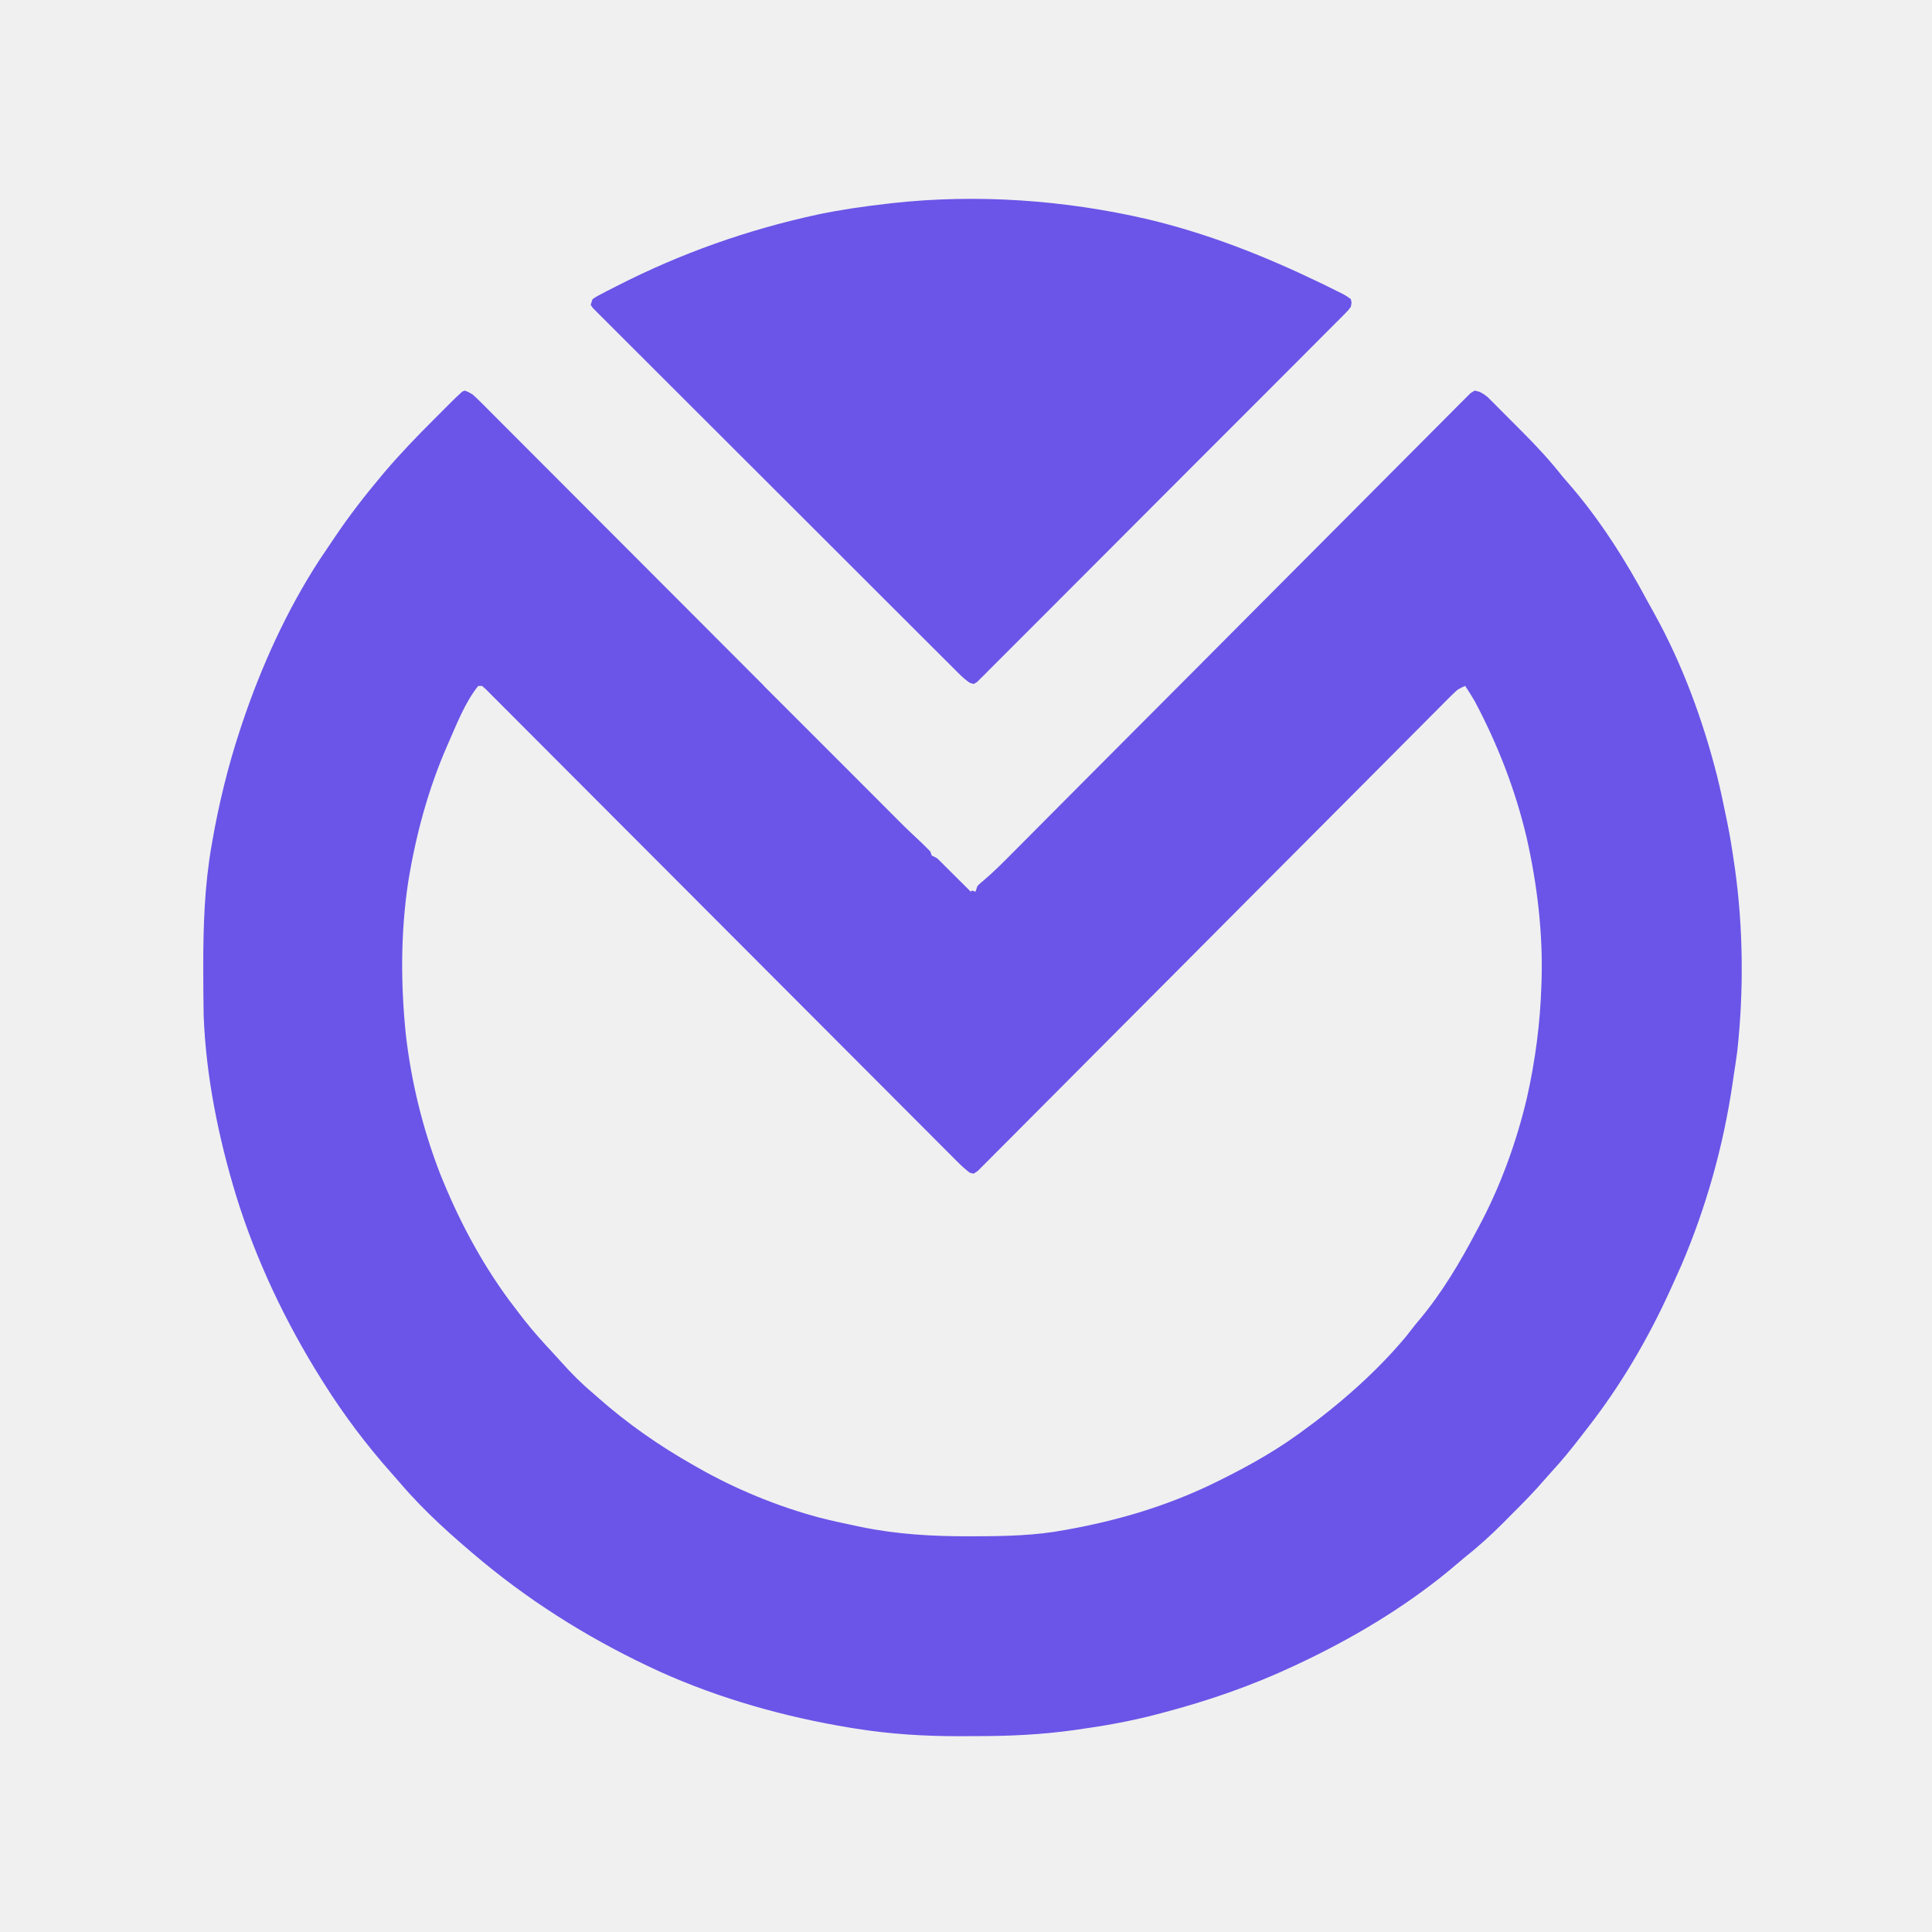
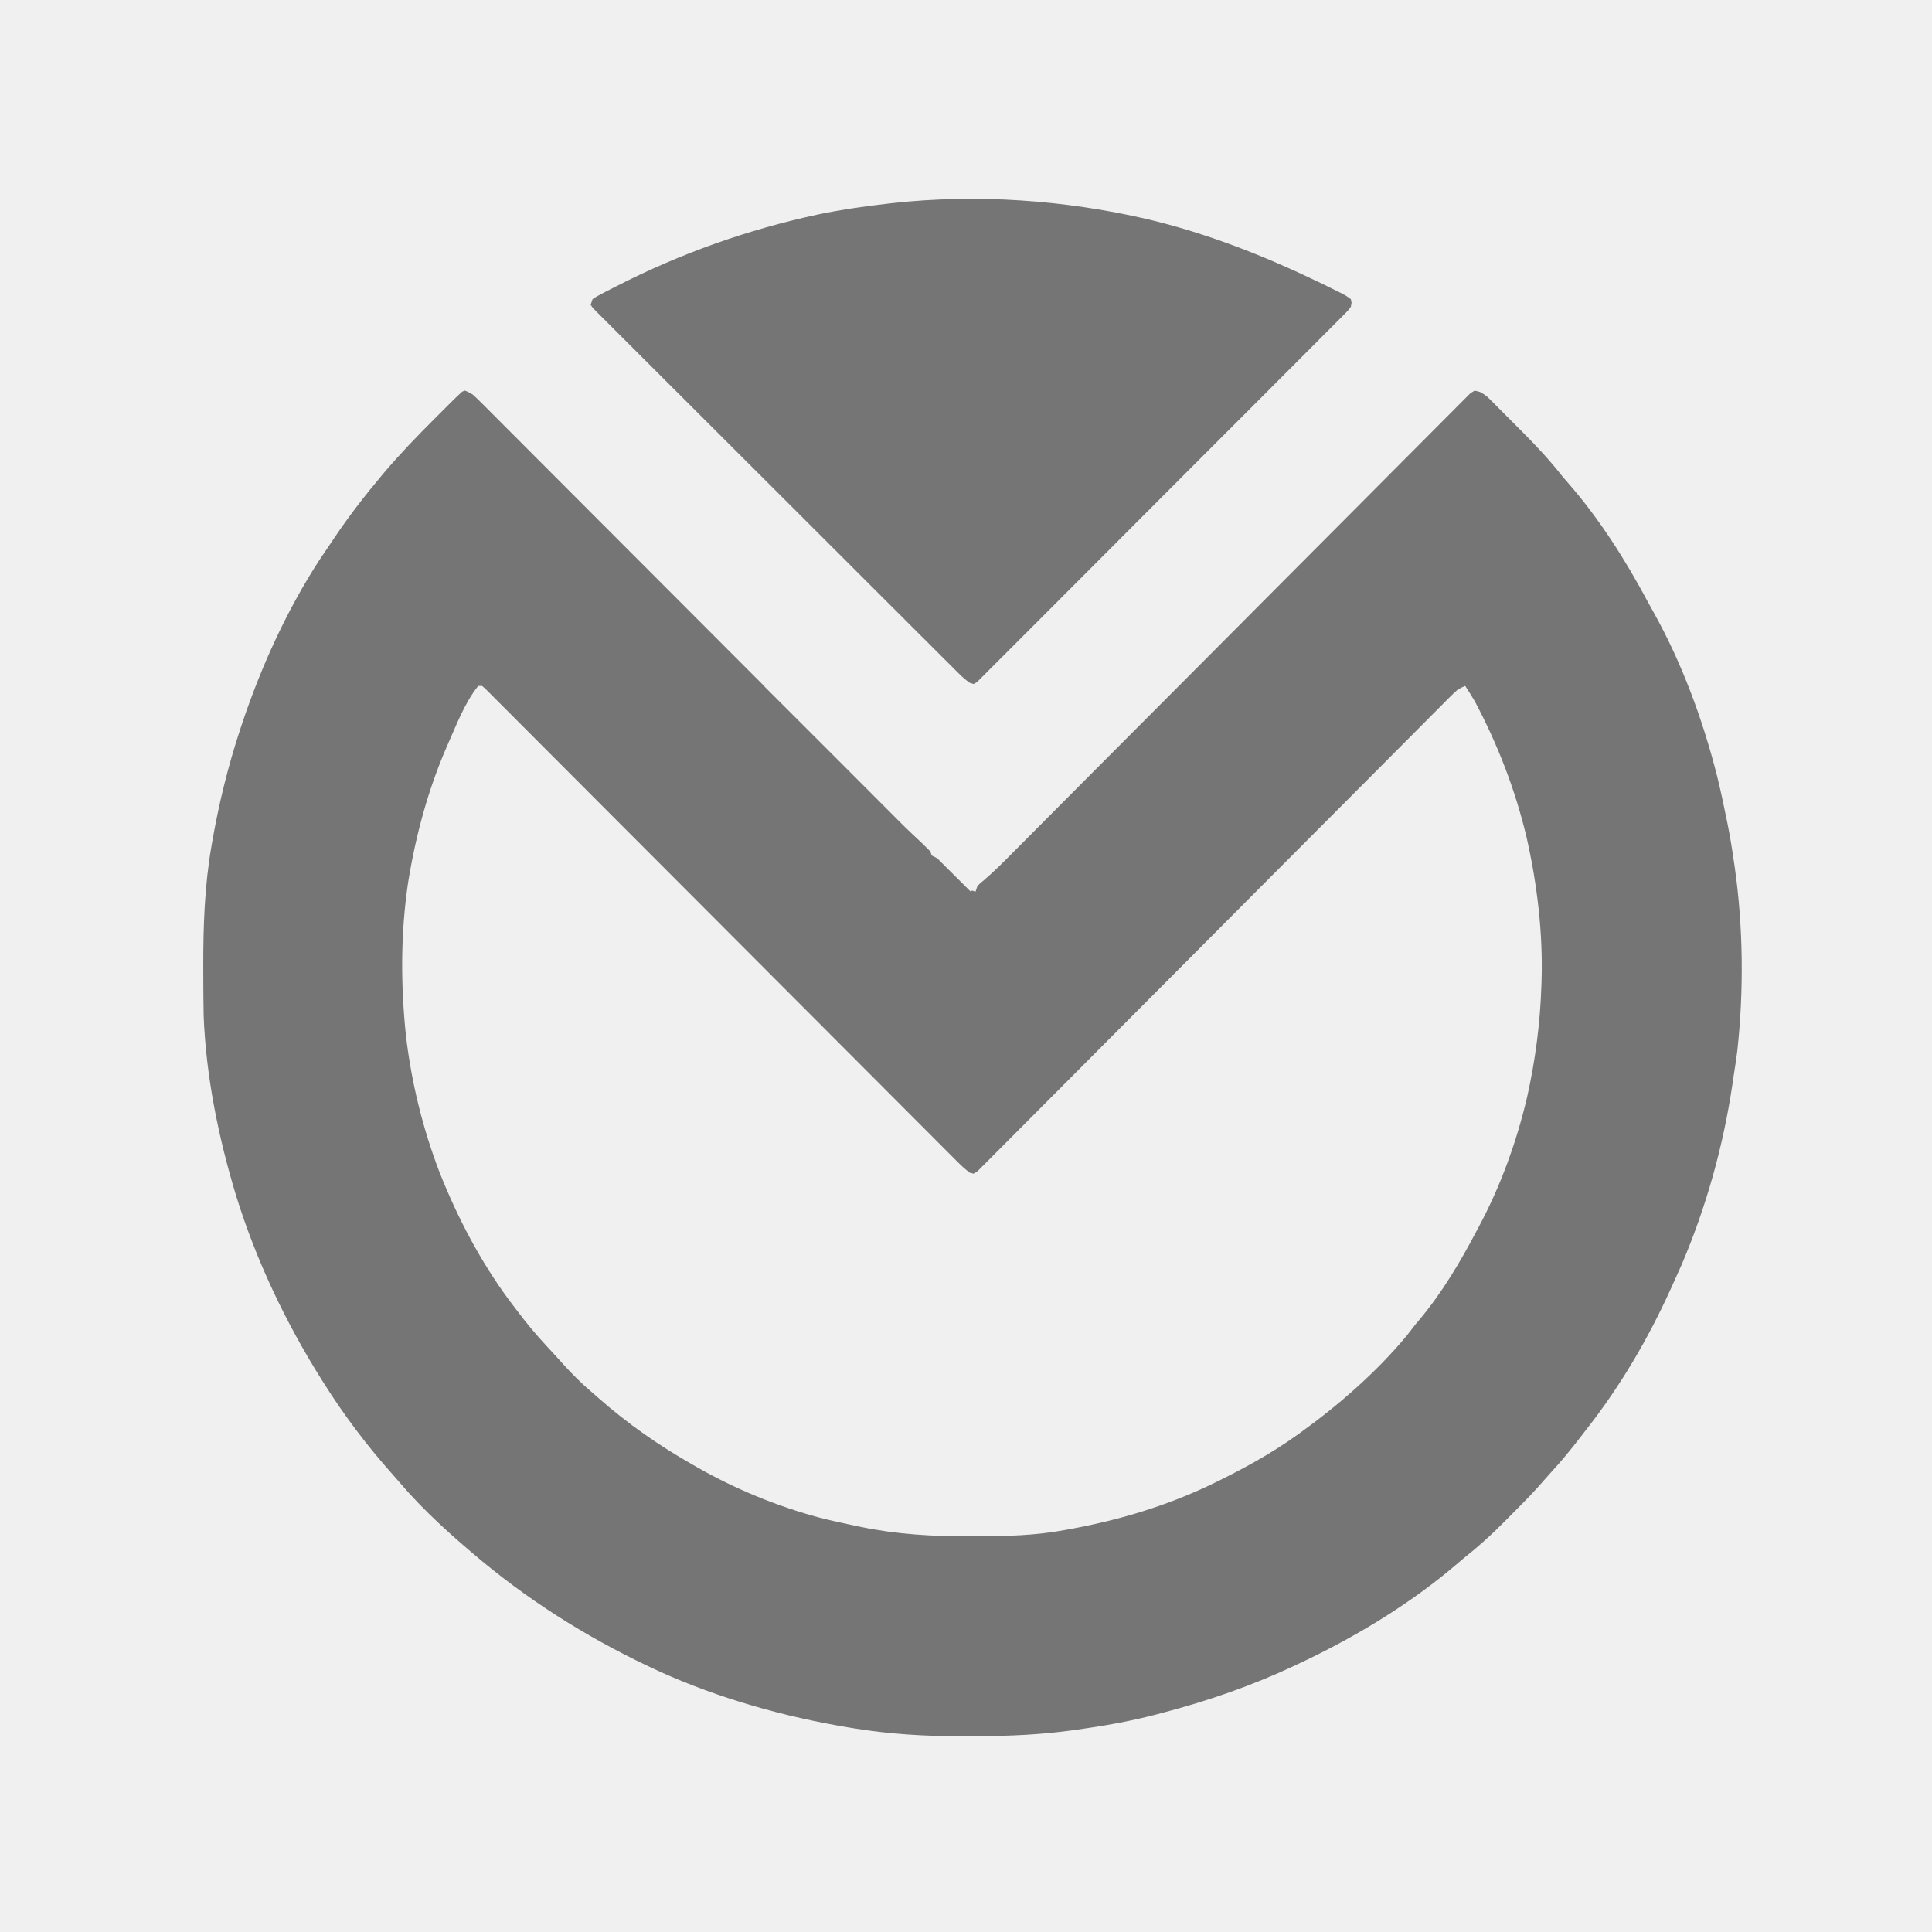
<svg xmlns="http://www.w3.org/2000/svg" width="1014" height="1014" viewBox="130 0 1014 1014" preserveAspectRatio="xMidYMid meet" shape-rendering="geometricPrecision">
  <defs>
    <mask id="logo-cutout" maskUnits="userSpaceOnUse" x="130" y="0" width="1014" height="1014">
      <rect x="130" y="0" width="1014" height="1014" fill="#FFFFFF" />
      <polygon points="531,360 748,360 639.5,468" fill="#000000" />
    </mask>
  </defs>
-   <g fill="#6A55E8" mask="url(#logo-cutout)">
+   <g fill="#757575" mask="url(#logo-cutout)">
    <path d="M0 0 C31.416 7.469 60.823 19.019 89.875 32.992 C90.386 33.237 90.386 33.237 92.97 34.473 C95.473 35.684 97.959 36.92 100.438 38.18 C101.122 38.518 101.806 38.855 102.511 39.204 C104.316 40.16 104.316 40.16 106.875 41.992 C106.991 42.616 107.108 43.24 107.227 43.882 C107.169 44.23 107.169 44.23 106.875 45.992 C105.61 47.761 105.61 47.761 103.794 49.582 C103.107 50.281 102.419 50.98 101.711 51.7 C100.944 52.46 100.176 53.22 99.385 54.004 C98.982 54.41 98.982 54.41 96.943 56.468 C94.703 58.73 92.45 60.978 90.194 63.225 C87.766 65.649 85.349 68.084 82.93 70.517 C78.189 75.284 73.437 80.04 68.68 84.791 C64.817 88.652 60.956 92.515 57.099 96.382 C56.55 96.931 56.002 97.481 55.437 98.047 C54.323 99.163 53.209 100.28 52.095 101.396 C41.643 111.87 31.178 122.331 20.709 132.788 C11.121 142.365 1.55 151.959 -8.014 161.561 C-17.825 171.41 -27.646 181.248 -37.48 191.075 C-43.005 196.595 -48.525 202.12 -54.033 207.657 C-58.722 212.369 -63.42 217.071 -68.133 221.759 C-70.539 224.153 -72.94 226.552 -75.328 228.964 C-77.912 231.573 -80.518 234.159 -83.127 236.743 C-83.886 237.516 -84.645 238.29 -85.426 239.087 C-86.124 239.77 -86.822 240.453 -87.541 241.157 C-87.841 241.457 -87.841 241.457 -89.359 242.976 C-89.942 243.311 -90.524 243.647 -91.125 243.992 C-91.455 243.891 -91.455 243.891 -93.126 243.377 C-95.196 241.943 -96.914 240.456 -98.697 238.678 C-99.391 237.989 -100.086 237.301 -100.802 236.592 C-101.18 236.213 -101.18 236.213 -103.092 234.293 C-103.9 233.489 -104.709 232.685 -105.542 231.856 C-107.785 229.625 -110.023 227.388 -112.259 225.149 C-114.672 222.736 -117.09 220.328 -119.508 217.92 C-124.243 213.202 -128.972 208.478 -133.699 203.752 C-137.539 199.913 -141.381 196.076 -145.223 192.239 C-156.111 181.369 -166.994 170.495 -177.872 159.616 C-178.459 159.029 -179.045 158.443 -179.649 157.839 C-180.236 157.251 -180.823 156.664 -181.428 156.059 C-190.956 146.531 -200.493 137.013 -210.034 127.5 C-219.825 117.738 -229.607 107.969 -239.382 98.193 C-244.873 92.701 -250.367 87.212 -255.869 81.732 C-260.551 77.068 -265.226 72.398 -269.892 67.718 C-272.275 65.329 -274.661 62.943 -277.055 60.566 C-279.645 57.994 -282.22 55.407 -284.793 52.818 C-285.56 52.062 -286.327 51.306 -287.117 50.526 C-287.458 50.181 -287.458 50.181 -289.183 48.432 C-289.779 47.836 -290.376 47.24 -290.991 46.626 C-291.365 46.087 -291.739 45.548 -292.125 44.992 C-291.795 44.002 -291.465 43.012 -291.125 41.992 C-289.113 40.633 -289.113 40.633 -286.438 39.242 C-285.442 38.722 -284.447 38.202 -283.421 37.666 C-282.323 37.107 -281.224 36.549 -280.125 35.992 C-279.566 35.706 -279.006 35.42 -278.43 35.125 C-244.64 17.856 -209.624 5.489 -172.534 -2.507 C-160.822 -4.941 -149.004 -6.638 -137.125 -8.008 C-136.027 -8.136 -134.929 -8.265 -133.798 -8.397 C-89.408 -13.299 -43.459 -10.061 0 0 Z " transform="translate(732.125,115.0078)" />
    <path d="M0 0 C1.833 0.724 1.833 0.724 4 2 C5.41 3.233 6.77 4.524 8.093 5.85 C8.904 6.658 9.715 7.465 10.551 8.298 C11.446 9.199 12.34 10.1 13.235 11.001 C14.189 11.955 15.144 12.909 16.099 13.862 C18.724 16.485 21.343 19.114 23.961 21.743 C26.785 24.578 29.615 27.407 32.444 30.237 C37.347 35.142 42.247 40.051 47.144 44.963 C54.233 52.072 61.327 59.176 68.424 66.278 C79.947 77.811 91.467 89.348 102.983 100.887 C103.328 101.233 103.328 101.233 105.073 102.981 C105.763 103.673 106.453 104.364 107.165 105.077 C116.94 114.873 126.717 124.667 136.495 134.461 C136.839 134.805 136.839 134.805 138.578 136.547 C150.049 148.035 161.521 159.522 172.994 171.007 C180.069 178.09 187.142 185.174 194.212 192.261 C199.06 197.121 203.91 201.979 208.761 206.836 C211.559 209.636 214.355 212.438 217.149 215.241 C219.711 217.812 222.275 220.379 224.84 222.946 C225.764 223.871 226.688 224.797 227.61 225.724 C232.402 230.538 237.24 235.2 242.495 239.515 C242.992 240.005 243.488 240.495 244 241 C244.33 241.99 244.66 242.98 245 244 C246.32 244.693 247.656 245.356 249 246 C250.875 247.68 250.875 247.68 252.785 249.66 C253.133 250.016 253.133 250.016 254.893 251.814 C255.609 252.556 256.325 253.298 257.062 254.062 C258.486 255.537 259.914 257.007 261.348 258.473 C261.662 258.799 261.662 258.799 263.254 260.449 C263.83 260.961 264.406 261.473 265 262 C265.99 262.33 266.98 262.66 268 263 C268.33 262.01 268.66 261.02 269 260 C270.477 258.544 270.477 258.544 272.404 256.966 C277.735 252.438 282.612 247.501 287.533 242.54 C288.58 241.489 289.627 240.438 290.674 239.387 C292.938 237.114 295.201 234.839 297.462 232.563 C301.142 228.859 304.826 225.158 308.51 221.458 C313.166 216.783 317.82 212.106 322.473 207.429 C331.608 198.247 340.751 189.073 349.896 179.901 C351.337 178.456 352.778 177.011 354.218 175.566 C357.134 172.641 360.051 169.717 362.967 166.792 C370.452 159.285 377.938 151.777 385.422 144.269 C386.173 143.516 386.924 142.762 387.697 141.986 C399.888 129.756 412.068 117.515 424.244 105.27 C436.746 92.698 449.262 80.139 461.79 67.592 C469.518 59.852 477.235 52.1 484.938 44.336 C490.21 39.024 495.495 33.725 500.79 28.435 C503.847 25.38 506.899 22.319 509.936 19.243 C512.712 16.431 515.503 13.636 518.309 10.853 C519.324 9.84 520.333 8.821 521.336 7.795 C522.694 6.409 524.071 5.045 525.456 3.686 C525.837 3.303 525.837 3.303 527.766 1.366 C528.503 0.915 529.24 0.464 530 0 C530.441 0.113 530.441 0.113 532.674 0.683 C535 2 535 2 536.756 3.381 C537.286 3.912 537.816 4.443 538.362 4.99 C538.668 5.292 538.668 5.292 540.215 6.823 C540.538 7.151 540.538 7.151 542.172 8.809 C542.513 9.149 542.513 9.149 544.238 10.873 C545.681 12.318 547.119 13.767 548.555 15.219 C550.72 17.407 552.898 19.582 555.078 21.756 C562.508 29.201 569.507 36.726 576 45 C576.946 46.114 577.899 47.222 578.863 48.32 C595.355 67.156 609.075 88.837 620.854 110.874 C621.947 112.901 623.066 114.911 624.195 116.918 C638.923 143.412 649.715 172.812 657.168 202.152 C658.966 209.396 660.525 216.685 662 224 C662.206 225.002 662.411 226.004 662.623 227.037 C663.957 233.664 665.045 240.308 666 247 C666.075 247.5 666.075 247.5 666.453 250.032 C670.93 281.247 671.272 315.206 667.812 346.562 C667.286 350.722 666.659 354.859 666 359 C665.745 360.738 665.49 362.475 665.236 364.213 C660.409 396.768 651.432 428.727 638.5 459 C637.031 462.348 635.522 465.676 634 469 C633.619 469.844 633.238 470.688 632.846 471.558 C621.116 497.448 606.665 522.127 589.139 544.542 C587.859 546.181 586.592 547.831 585.324 549.48 C580.516 555.705 575.605 561.743 570.266 567.523 C569.034 568.87 567.809 570.224 566.626 571.613 C561.367 577.773 555.692 583.494 549.968 589.218 C548.262 590.925 546.565 592.641 544.867 594.357 C538.221 601.037 531.392 607.158 524 613 C522.972 613.863 521.949 614.731 520.934 615.609 C497.356 635.829 469.989 652.587 442.059 666.078 C440.707 666.721 439.354 667.361 438 668 C437.26 668.351 436.52 668.703 435.758 669.064 C413.221 679.693 390.058 687.681 366 694 C364.947 694.28 363.893 694.559 362.808 694.848 C349.07 698.435 335.298 700.864 321.25 702.812 C320.871 702.865 320.871 702.865 318.954 703.132 C302.356 705.411 286.019 706.187 269.272 706.185 C266.1 706.187 262.928 706.206 259.756 706.225 C241.569 706.275 223.476 705.168 205.5 702.312 C204.441 702.145 203.383 701.978 202.292 701.805 C168.046 696.155 134.073 686.663 102.388 672.385 C68.923 657.102 37.673 638.018 9.279 614.58 C-5.935 601.908 -21.169 588.421 -34.023 573.312 C-35.591 571.478 -37.18 569.673 -38.789 567.875 C-51.792 553.254 -63.569 537.556 -74 521 C-74.449 520.29 -74.898 519.581 -75.36 518.85 C-94.209 488.81 -109.579 456.471 -120.071 422.57 C-129.334 392.127 -135.907 359.817 -137.115 327.975 C-137.179 324.846 -137.216 321.719 -137.238 318.59 C-137.248 317.436 -137.258 316.283 -137.268 315.094 C-137.296 311.375 -137.307 307.657 -137.312 303.938 C-137.314 303.302 -137.315 302.667 -137.316 302.012 C-137.336 280.79 -136.633 259.955 -133 239 C-132.879 238.297 -132.758 237.595 -132.633 236.871 C-129.138 216.848 -124.374 197.303 -118 178 C-117.657 176.961 -117.315 175.922 -116.962 174.852 C-106.914 144.845 -93.518 115.333 -76.25 88.75 C-74.951 86.794 -73.638 84.85 -72.311 82.914 C-70.947 80.922 -69.605 78.917 -68.266 76.91 C-60.634 65.552 -52.295 54.85 -43.5 44.375 C-43.305 44.142 -43.305 44.142 -42.318 42.964 C-34.024 33.206 -25.151 23.984 -16.081 14.951 C-14.469 13.345 -12.863 11.733 -11.258 10.121 C-10.224 9.088 -9.19 8.056 -8.156 7.023 C-7.919 6.785 -7.919 6.785 -6.717 5.578 C-4.991 3.865 -3.222 2.203 -1.428 0.561 C-0.957 0.376 -0.485 0.191 0 0 Z M7 155 C-0.19 163.927 -4.583 175.838 -9.241 186.269 C-19.296 209.209 -25.778 233.342 -29.786 258.041 C-33.755 284.631 -33.726 311.309 -31 338 C-28.144 362.793 -22.176 387.208 -13.219 410.504 C-3.754 434.307 8.124 456.951 23.348 477.582 C25.208 480.073 27.1 482.539 29 485 C29.647 485.843 30.294 486.686 30.961 487.555 C35.859 493.812 41.152 499.637 46.563 505.446 C48.012 507.013 49.442 508.595 50.867 510.184 C55.97 515.858 61.134 521.102 67 526 C67.981 526.864 68.96 527.73 69.938 528.598 C85.417 542.261 102.046 553.828 120 564 C120.697 564.4 121.395 564.801 122.113 565.213 C141.992 576.542 164.064 585.634 186.168 591.531 C192.529 593.16 198.948 594.534 205.375 595.875 C206.065 596.021 206.755 596.166 207.466 596.317 C226.646 600.317 245.559 601.383 265.125 601.312 C265.666 601.311 265.666 601.311 268.403 601.306 C284.15 601.256 299.489 600.931 315 598 C316.088 597.801 317.177 597.603 318.298 597.398 C343.486 592.736 367.666 585.508 390.86 574.514 C406.961 566.751 422.452 558.464 437 548 C437.288 547.794 437.288 547.794 438.743 546.75 C458.757 532.298 478.24 515.306 494.051 496.334 C495.731 494.247 497.364 492.123 499 490 C499.599 489.291 500.199 488.582 500.816 487.852 C512.767 473.631 522.383 457.4 531 441 C531.342 440.364 531.684 439.728 532.036 439.072 C543.478 417.748 551.881 394.601 557.434 371.07 C561.79 351.67 564.392 331.879 565 312 C565.022 311.4 565.044 310.8 565.066 310.181 C565.892 284.907 562.8 259.171 557.23 234.537 C551.319 209.558 542.051 185.649 530 163 C528.399 160.288 526.739 157.625 525 155 C523.278 155.736 523.278 155.736 521 157 C519.471 158.355 517.993 159.77 516.552 161.218 C516.12 161.65 515.688 162.082 515.242 162.527 C513.791 163.979 512.347 165.438 510.903 166.897 C509.855 167.948 508.807 168.999 507.758 170.049 C504.874 172.94 501.997 175.837 499.12 178.735 C496.018 181.858 492.911 184.975 489.803 188.093 C484.419 193.497 479.038 198.904 473.66 204.312 C465.164 212.855 456.657 221.387 448.149 229.918 C445.24 232.835 442.331 235.753 439.422 238.67 C438.695 239.399 437.968 240.128 437.219 240.879 C428.943 249.178 420.67 257.479 412.397 265.781 C411.641 266.54 410.885 267.299 410.106 268.081 C397.836 280.396 385.574 292.717 373.313 305.041 C360.736 317.683 348.147 330.314 335.548 342.935 C327.771 350.727 320.003 358.528 312.248 366.341 C306.938 371.688 301.618 377.025 296.289 382.353 C293.21 385.432 290.137 388.515 287.076 391.612 C284.279 394.442 281.468 397.259 278.646 400.064 C277.623 401.086 276.605 402.112 275.593 403.145 C274.225 404.539 272.839 405.914 271.448 407.285 C270.68 408.056 269.912 408.827 269.121 409.622 C268.771 409.849 268.771 409.849 267 411 C266.34 410.834 265.68 410.667 265 410.495 C262.652 408.74 260.619 406.865 258.547 404.787 C258.114 404.356 257.681 403.925 257.235 403.481 C255.782 402.031 254.336 400.574 252.89 399.117 C251.84 398.067 250.791 397.017 249.74 395.968 C246.853 393.081 243.972 390.188 241.091 387.294 C237.985 384.175 234.873 381.062 231.762 377.948 C226.371 372.552 220.984 367.151 215.598 361.749 C207.811 353.937 200.018 346.131 192.222 338.327 C179.574 325.664 166.929 312.998 154.288 300.329 C153.531 299.57 152.774 298.812 151.994 298.03 C146.621 292.645 141.248 287.26 135.875 281.875 C129.734 275.72 123.593 269.565 117.452 263.411 C116.695 262.652 115.939 261.894 115.159 261.113 C102.563 248.49 89.963 235.87 77.36 223.253 C69.58 215.464 61.804 207.672 54.032 199.875 C48.712 194.538 43.388 189.205 38.062 183.874 C34.985 180.794 31.909 177.712 28.838 174.626 C26.031 171.806 23.219 168.99 20.404 166.178 C19.382 165.155 18.362 164.131 17.344 163.105 C15.967 161.719 14.585 160.339 13.202 158.961 C12.433 158.191 11.664 157.42 10.872 156.626 C10.563 156.358 10.563 156.358 9 155 C8.34 155 7.68 155 7 155 Z " transform="translate(374,205)" />
  </g>
</svg>
